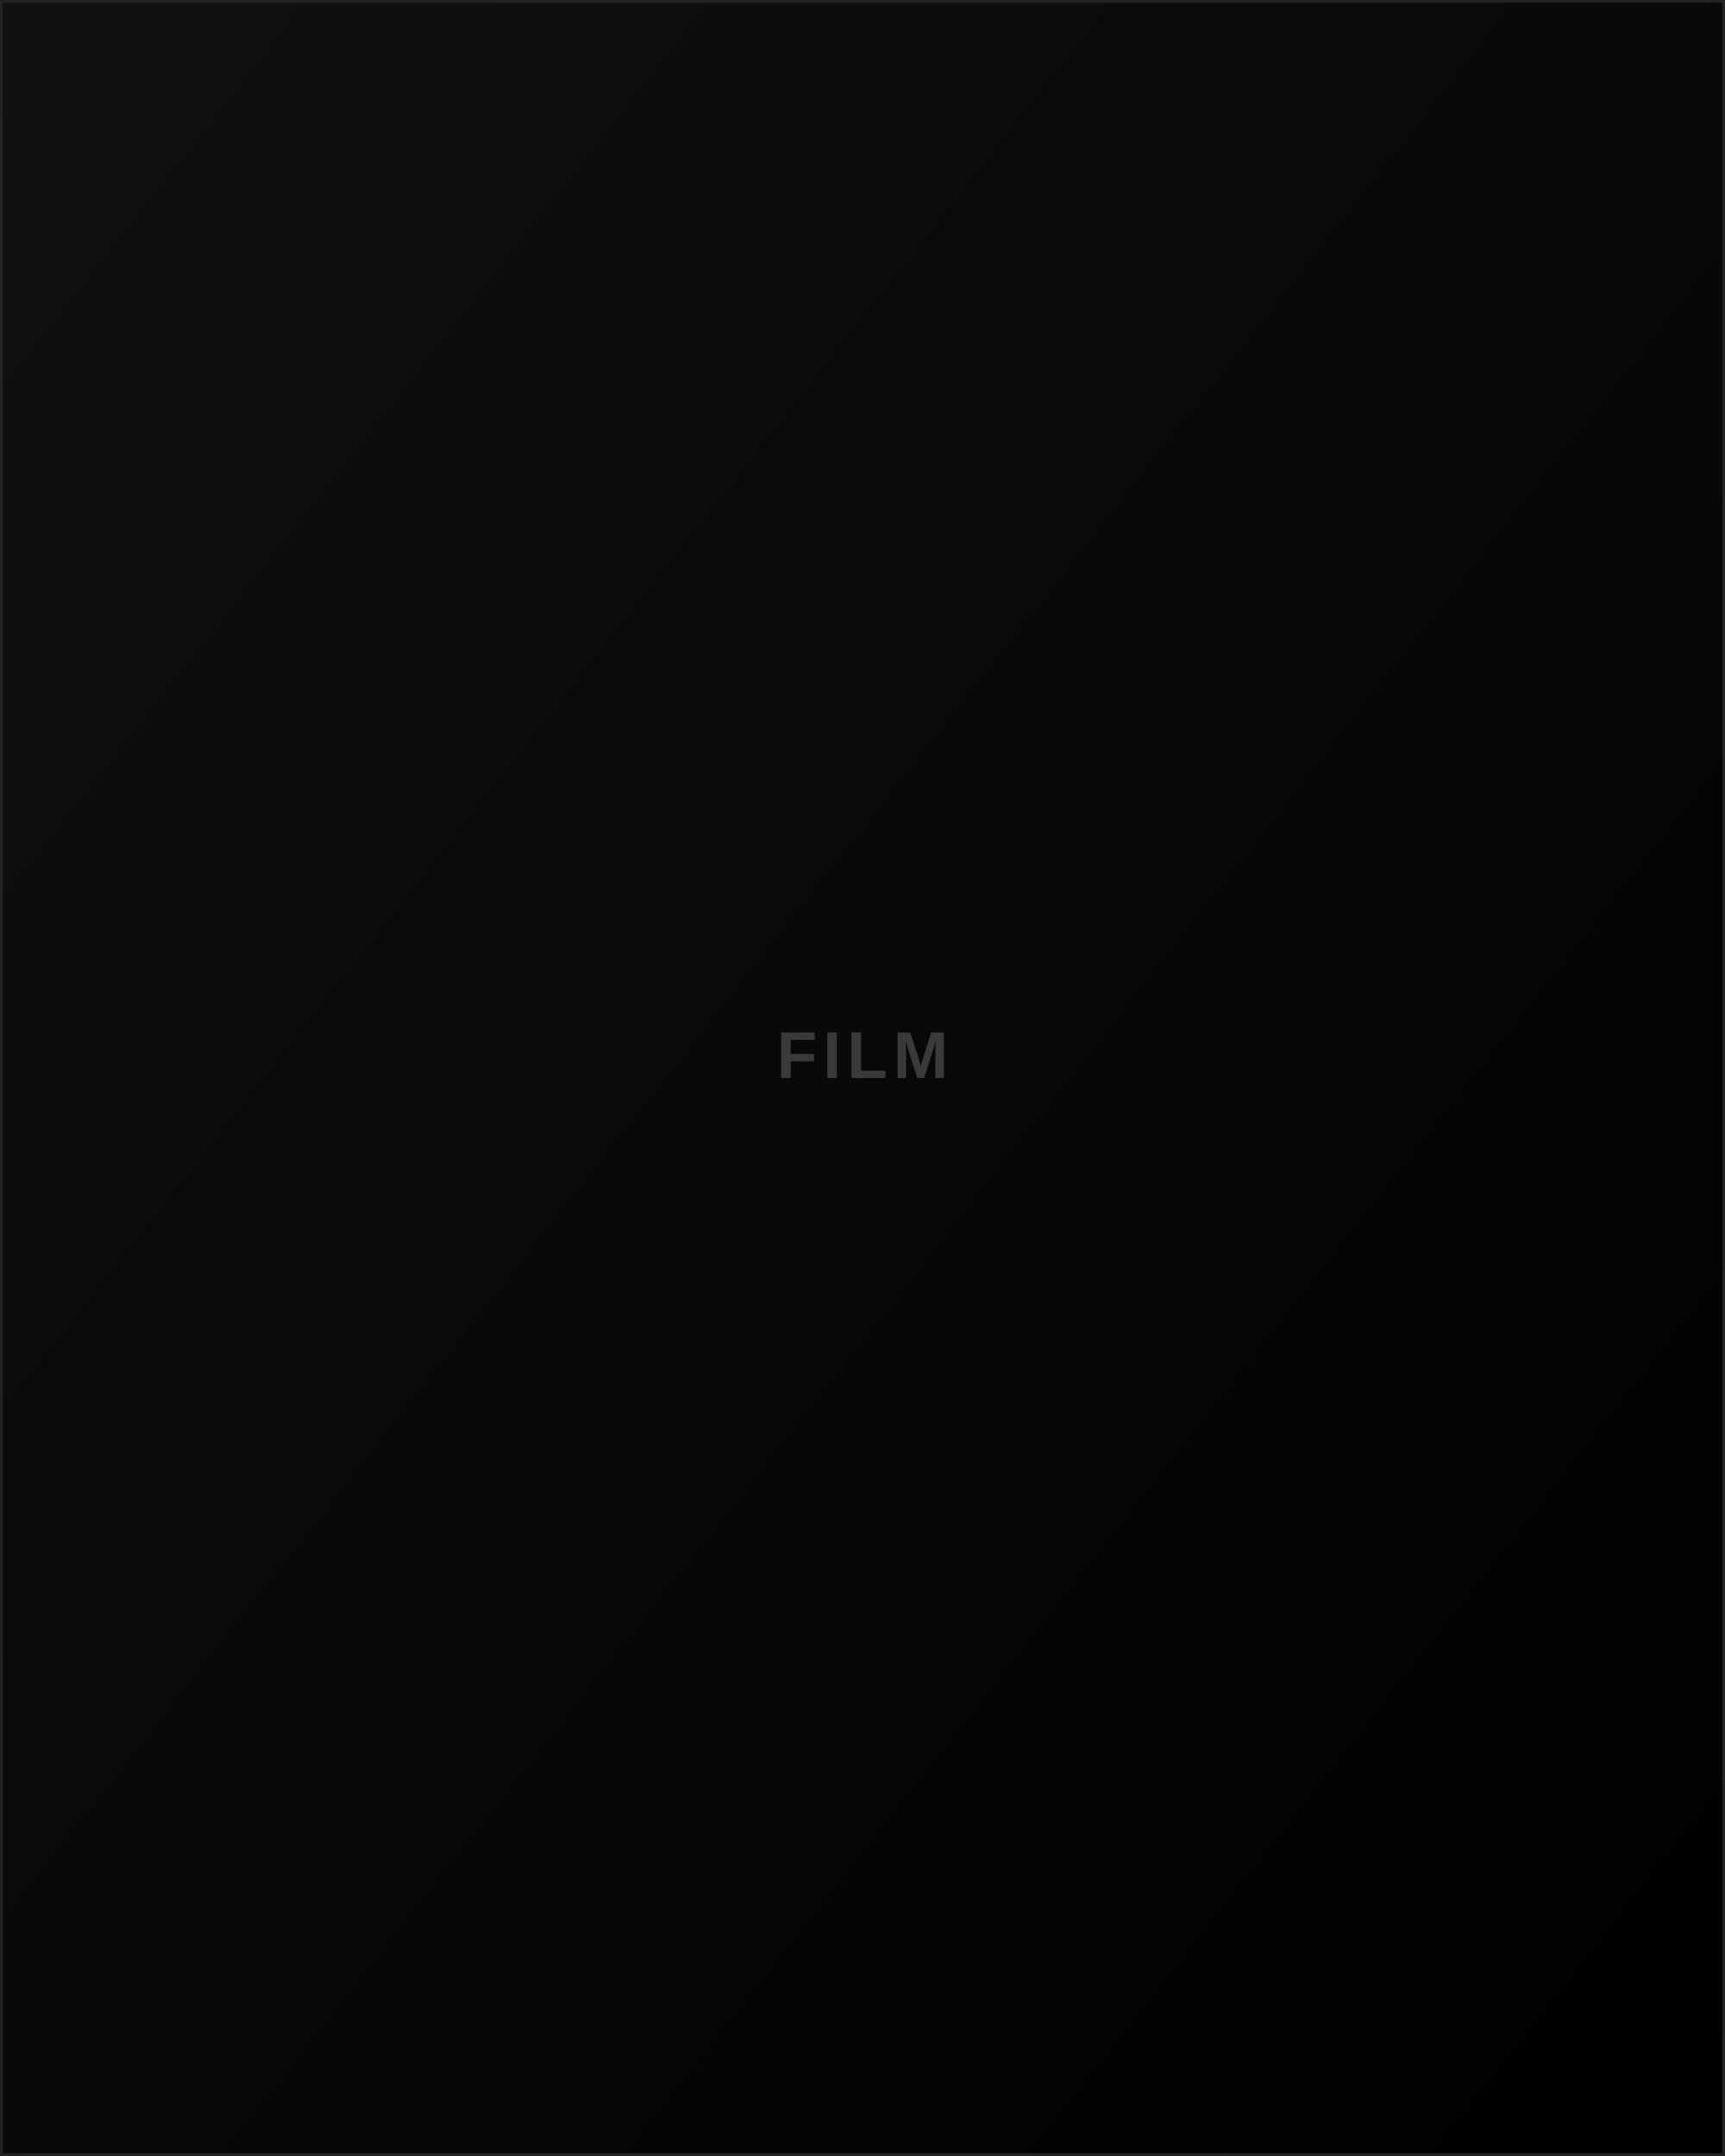
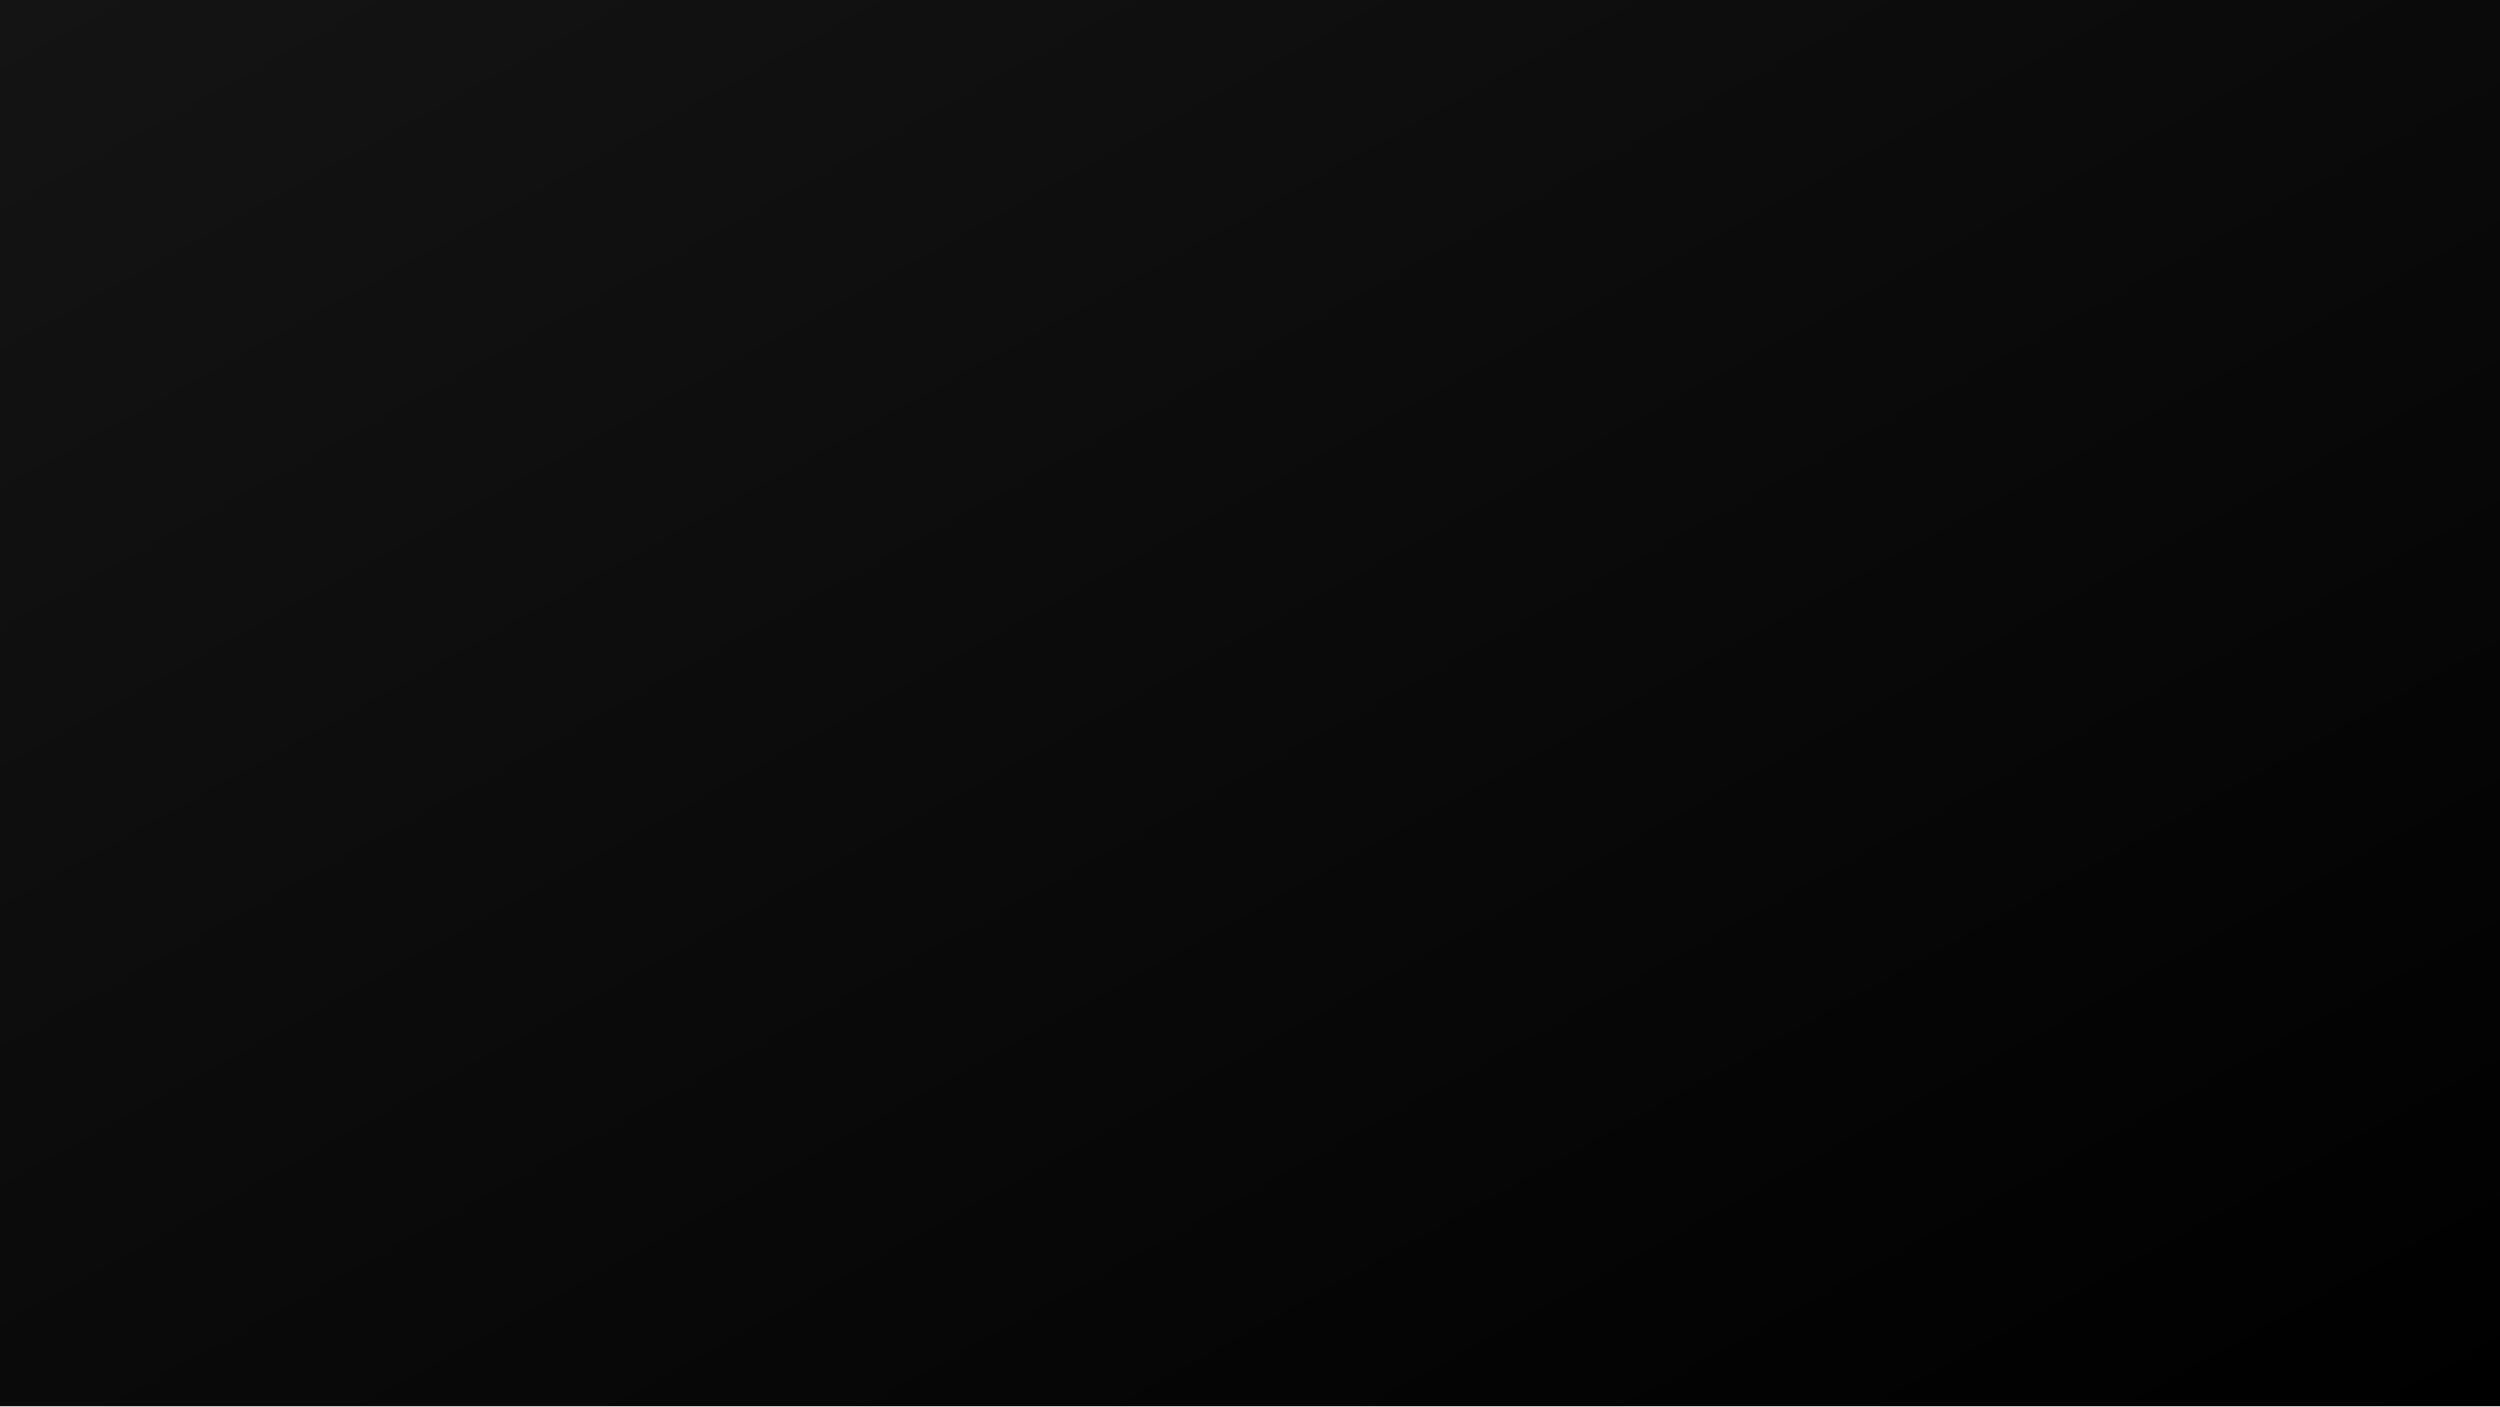
- <svg xmlns="http://www.w3.org/2000/svg" width="1200" height="1500" viewBox="0 0 1200 1500">
+ <svg xmlns="http://www.w3.org/2000/svg" width="1600" height="900" viewBox="0 0 1600 900">
  <defs>
    <linearGradient id="g" x1="0" y1="0" x2="1" y2="1">
-       <stop offset="0" stop-color="#111" />
+       <stop offset="0" stop-color="#141414" />
      <stop offset="1" stop-color="#000" />
    </linearGradient>
  </defs>
-   <rect width="1200" height="1500" fill="url(#g)" />
-   <rect x="1" y="1" width="1198" height="1498" fill="none" stroke="#222" stroke-width="2" />
-   <text x="50%" y="50%" fill="#3a3a3a" font-family="Arial, sans-serif" font-size="46" font-weight="700" text-anchor="middle" letter-spacing="4">FILM</text>
+   <rect width="1600" height="900" fill="url(#g)" />
</svg>
